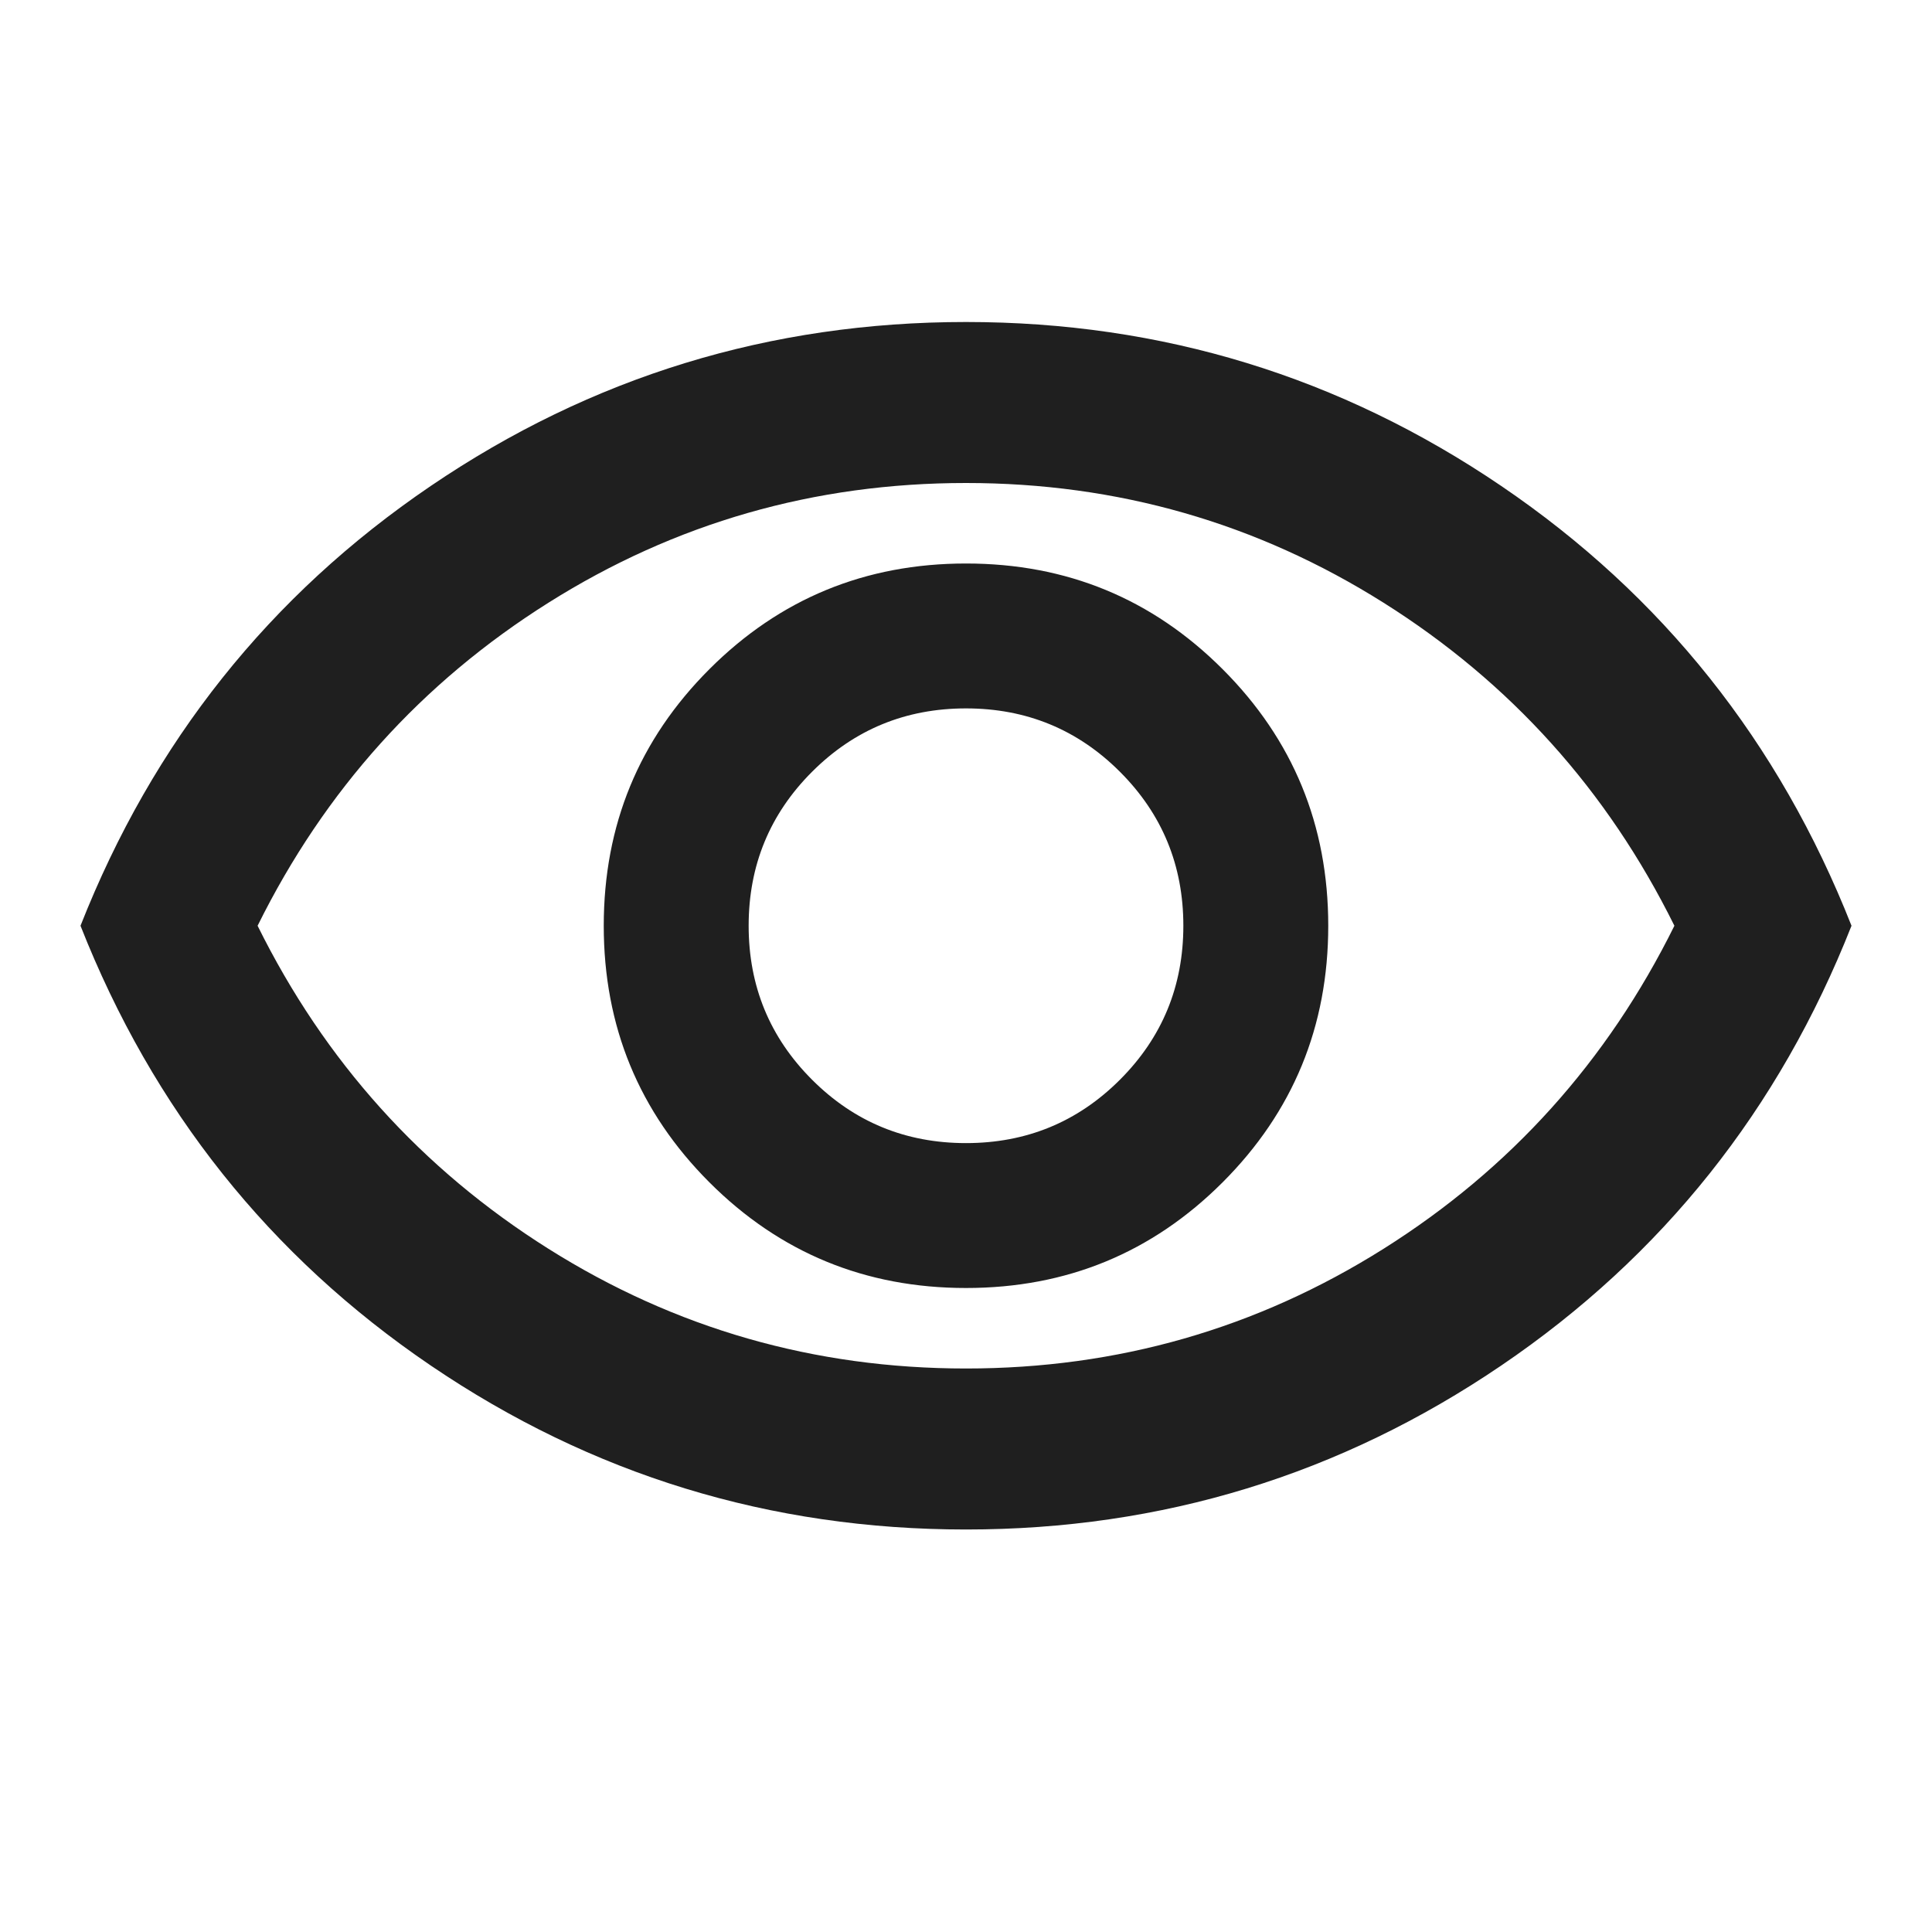
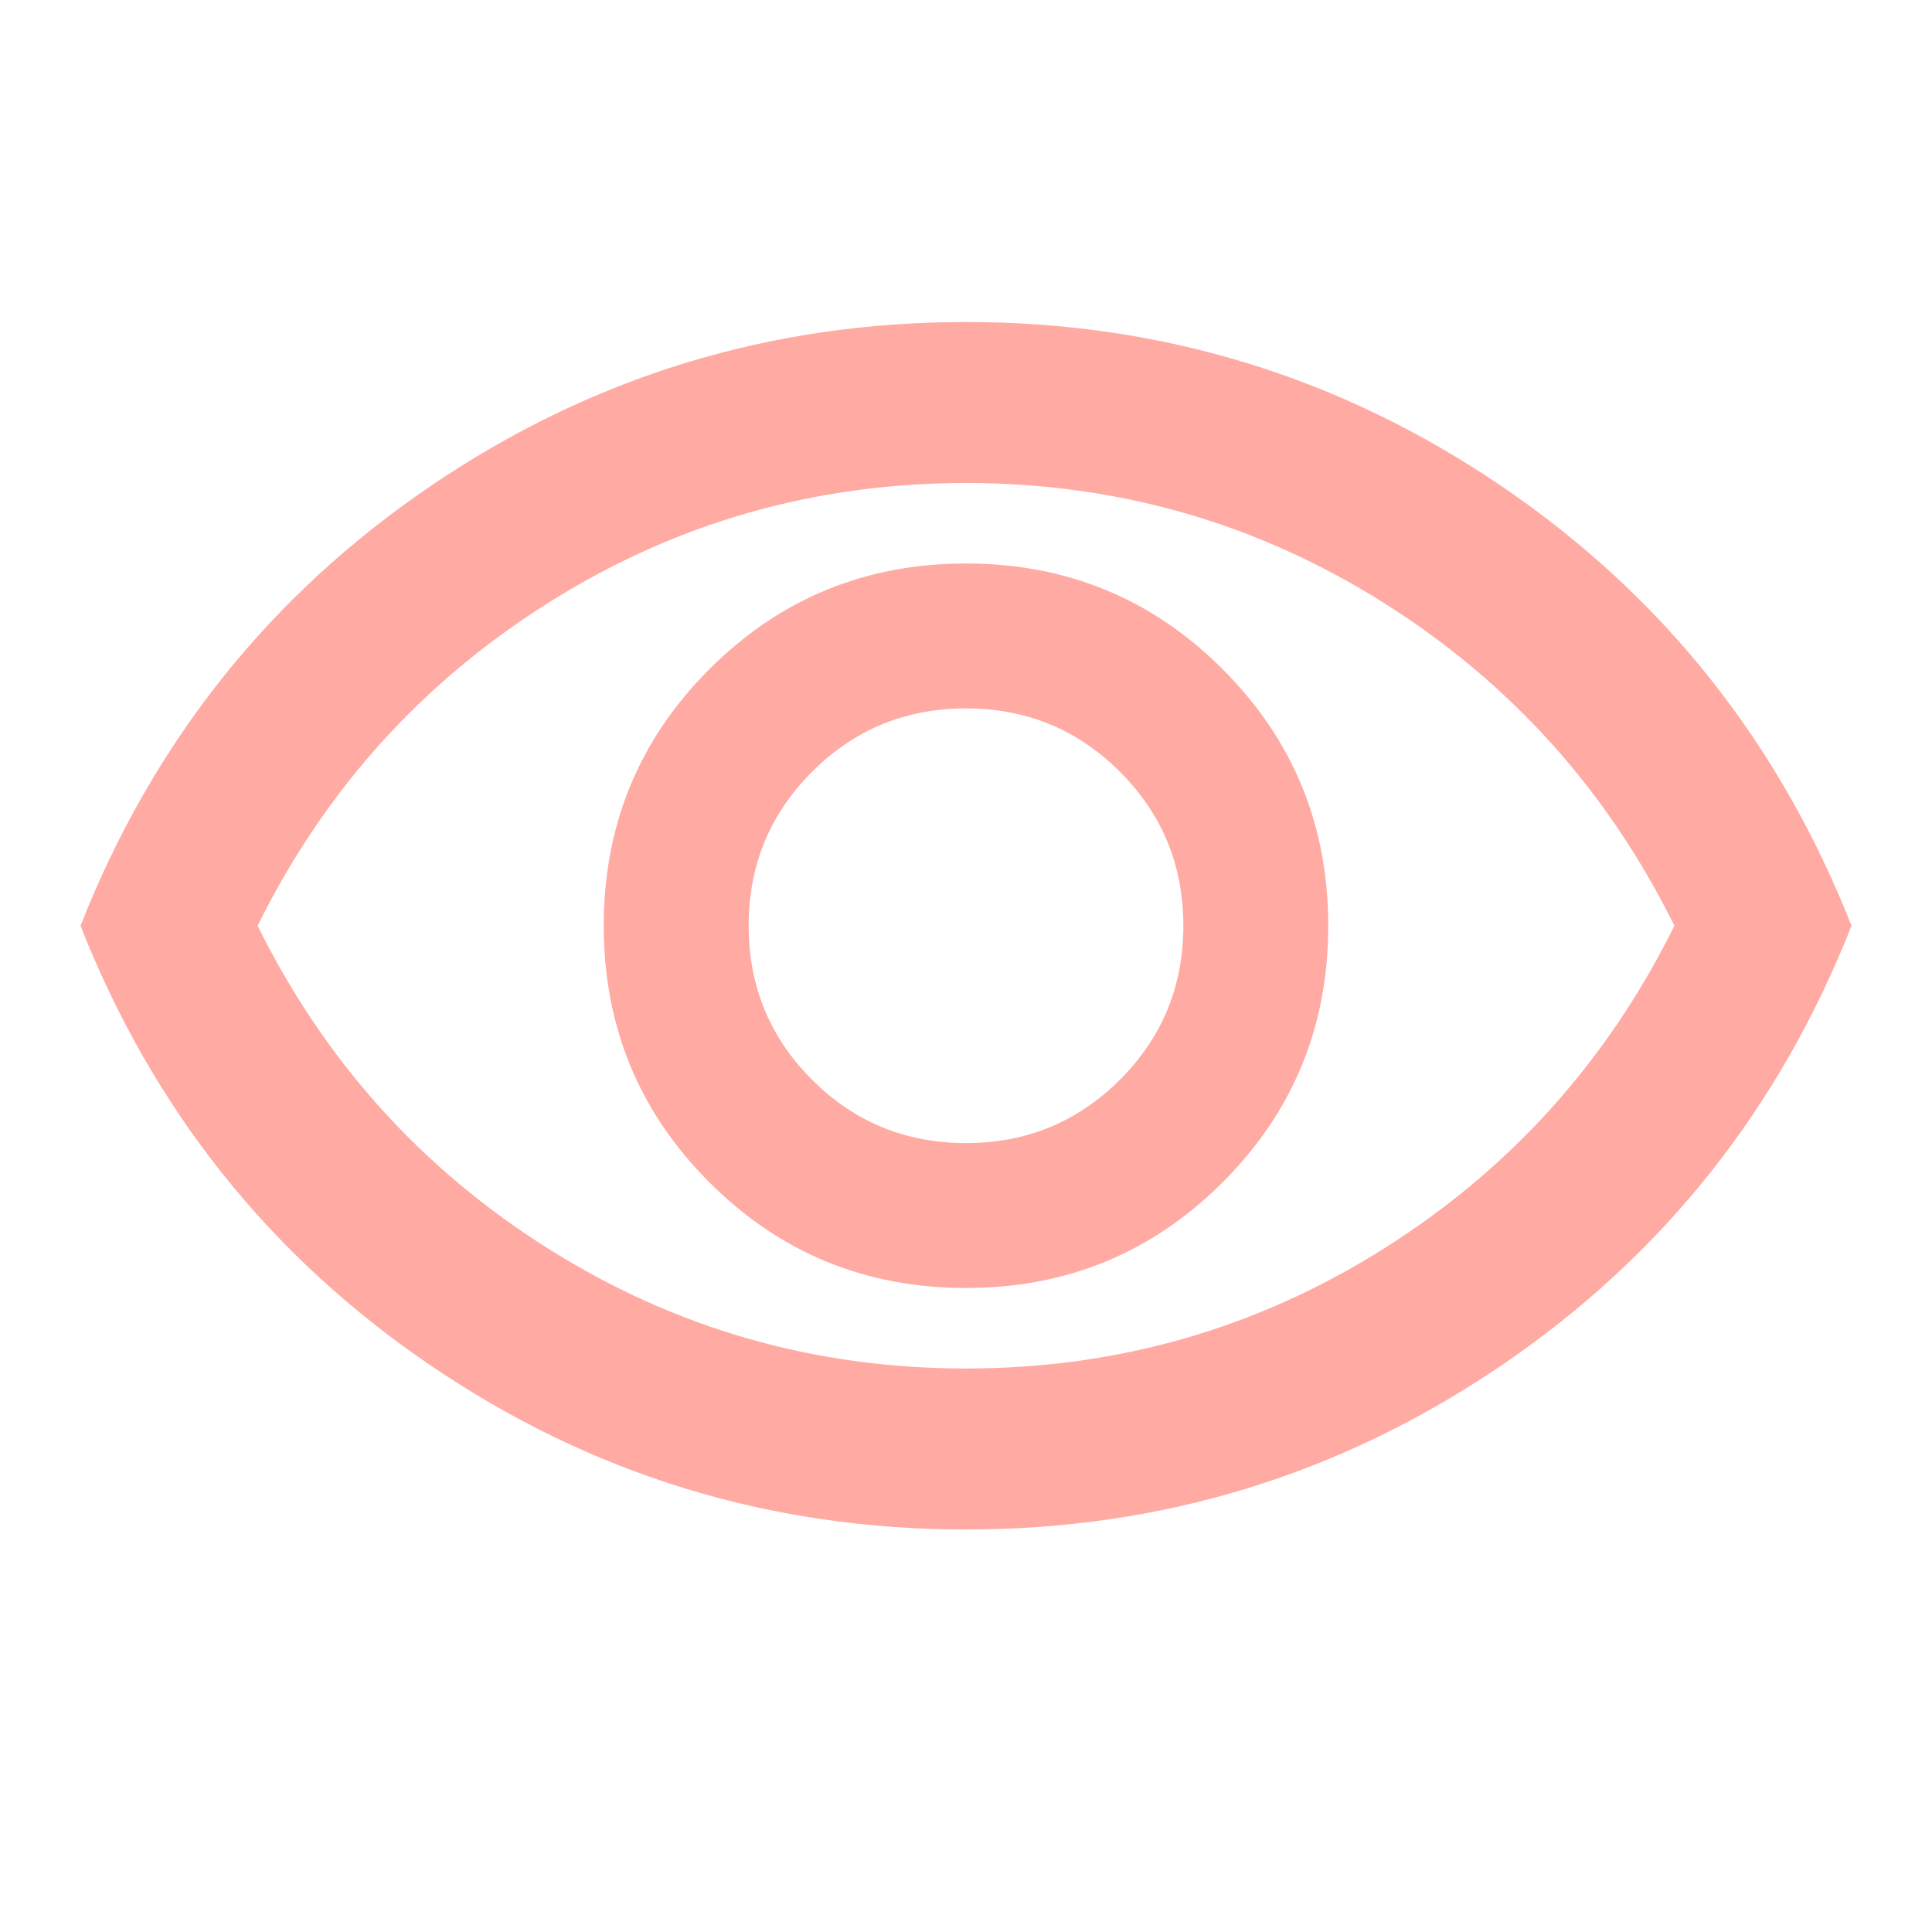
- <svg xmlns="http://www.w3.org/2000/svg" height="24px" viewBox="0 -960 960 960" width="24px" fill="#1f1f1f">
+ <svg xmlns="http://www.w3.org/2000/svg" height="24px" viewBox="0 -960 960 960" width="24px" fill="#ffaaa3">
  <path d="M607.5-372.5Q660-425 660-500t-52.5-127.5Q555-680 480-680t-127.5 52.5Q300-575 300-500t52.5 127.5Q405-320 480-320t127.5-52.5Zm-204-51Q372-455 372-500t31.5-76.5Q435-608 480-608t76.5 31.5Q588-545 588-500t-31.5 76.5Q525-392 480-392t-76.5-31.5ZM214-281.5Q94-363 40-500q54-137 174-218.5T480-800q146 0 266 81.5T920-500q-54 137-174 218.5T480-200q-146 0-266-81.5ZM480-500Zm207.5 160.5Q782-399 832-500q-50-101-144.5-160.5T480-720q-113 0-207.5 59.5T128-500q50 101 144.5 160.5T480-280q113 0 207.5-59.5Z" />
</svg>
